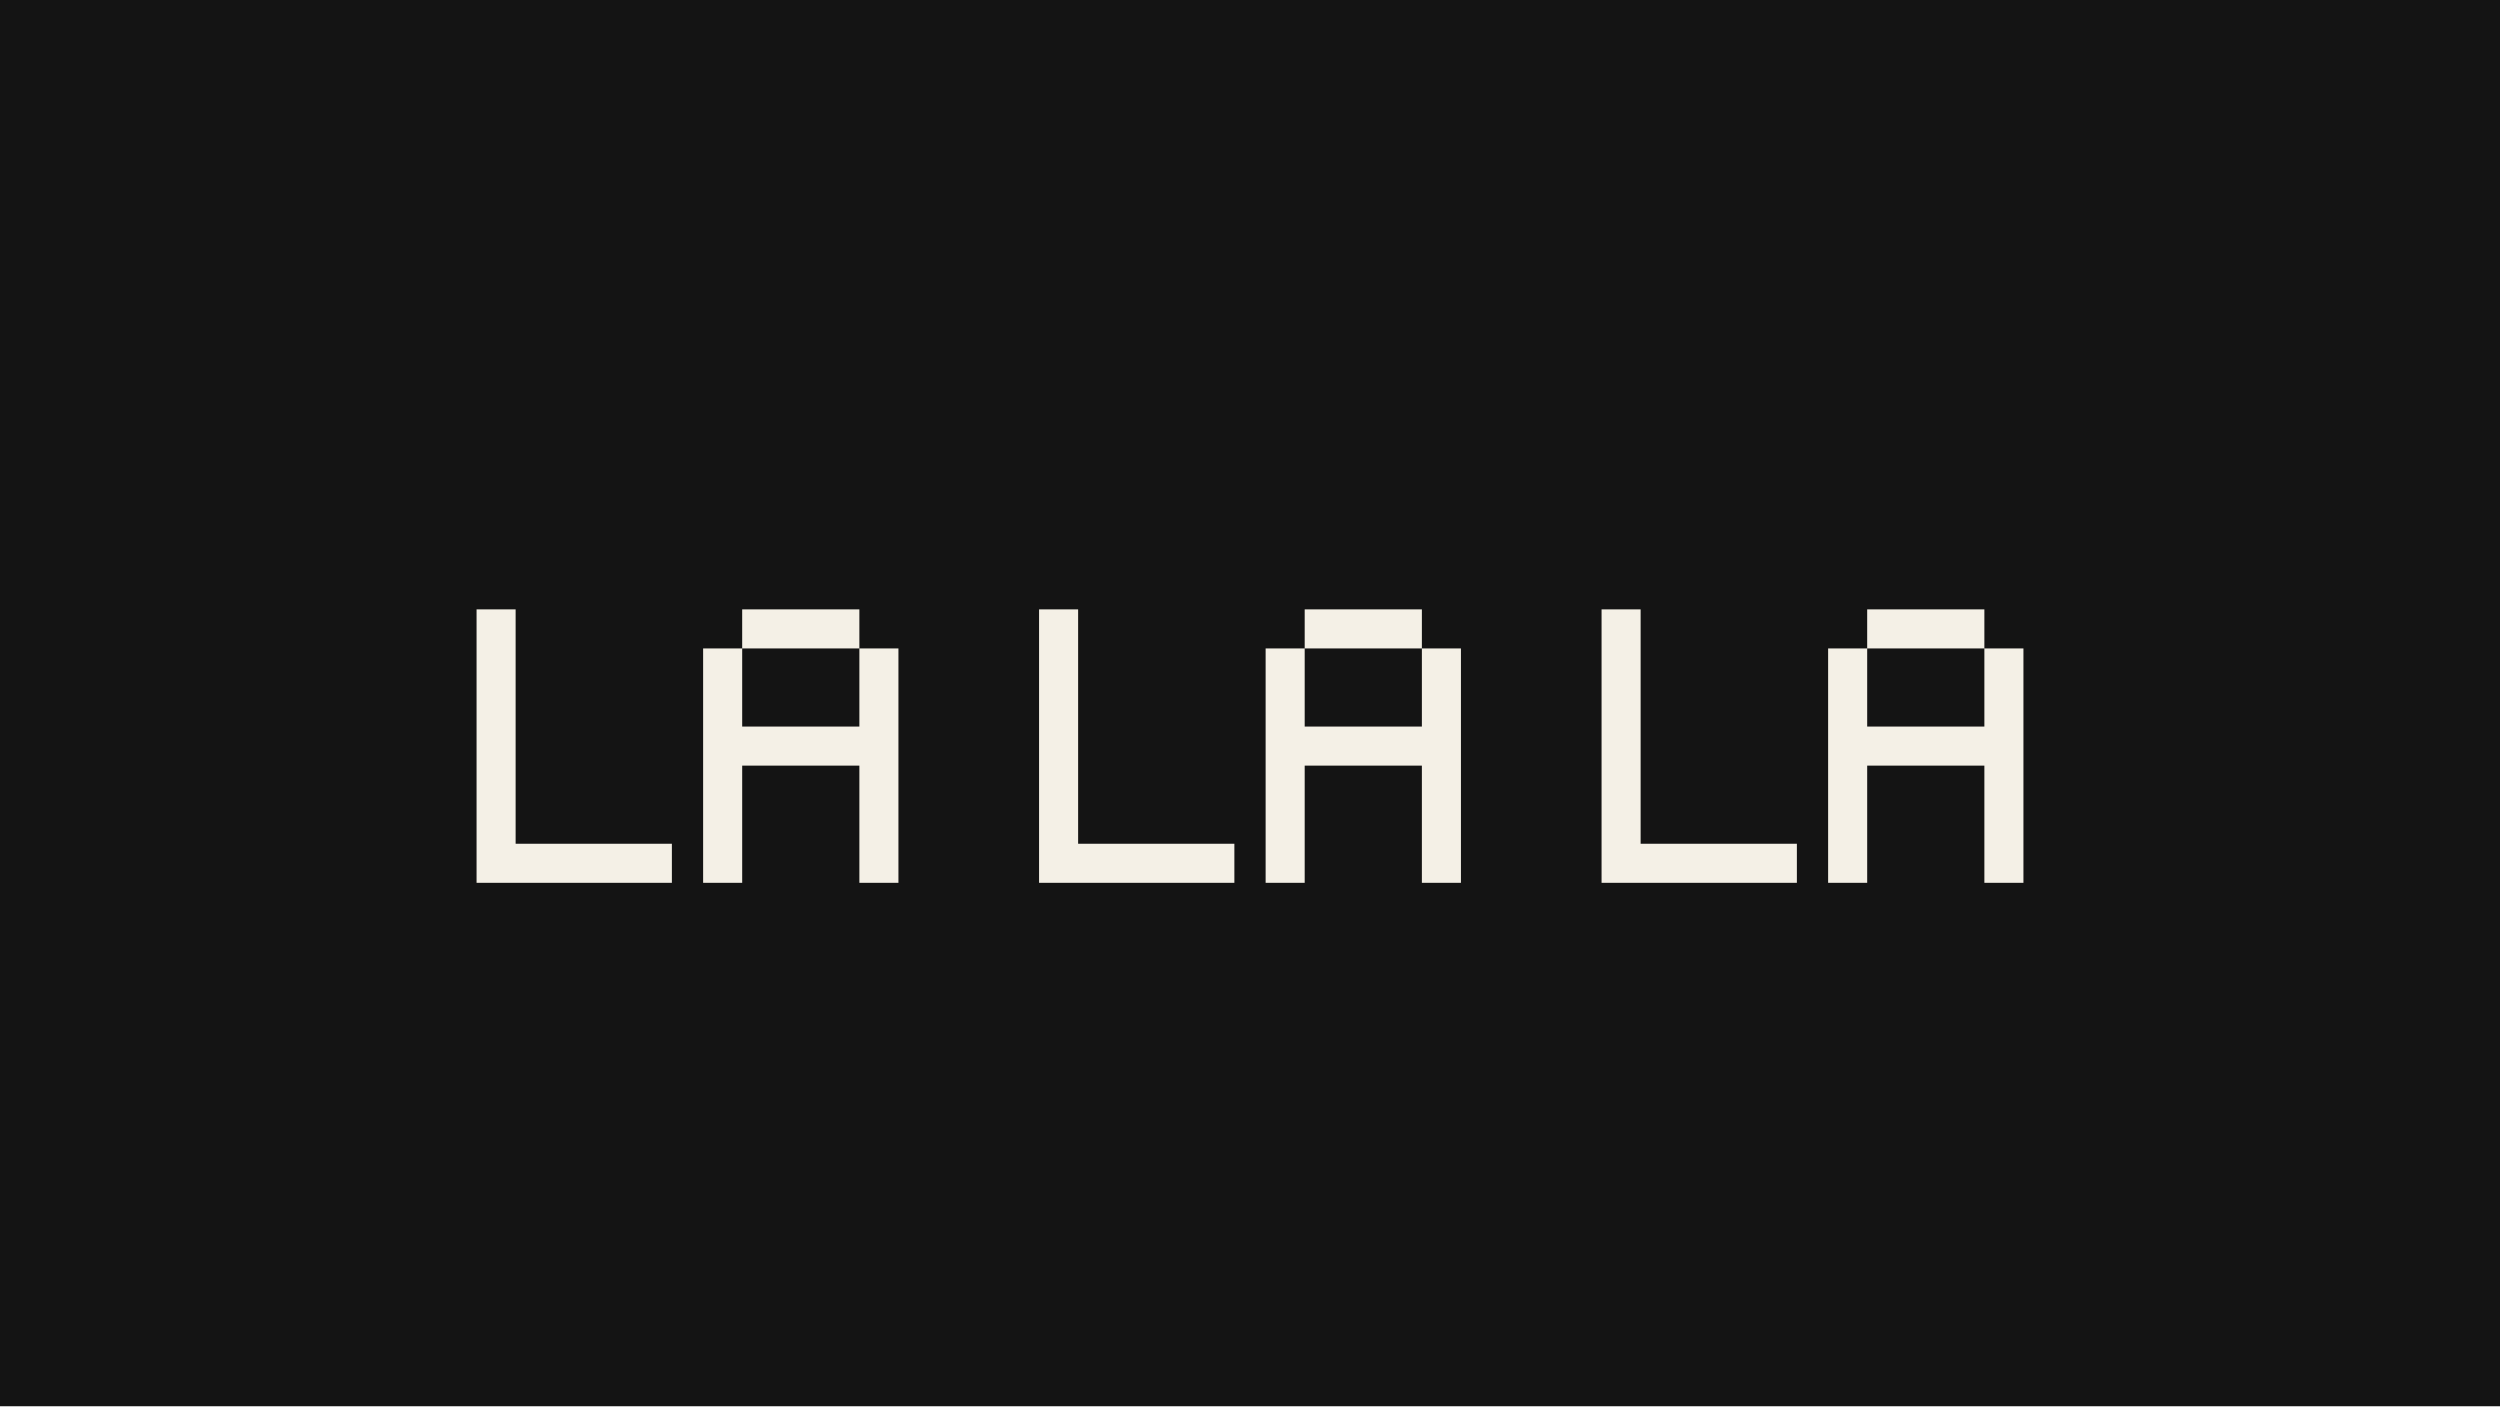
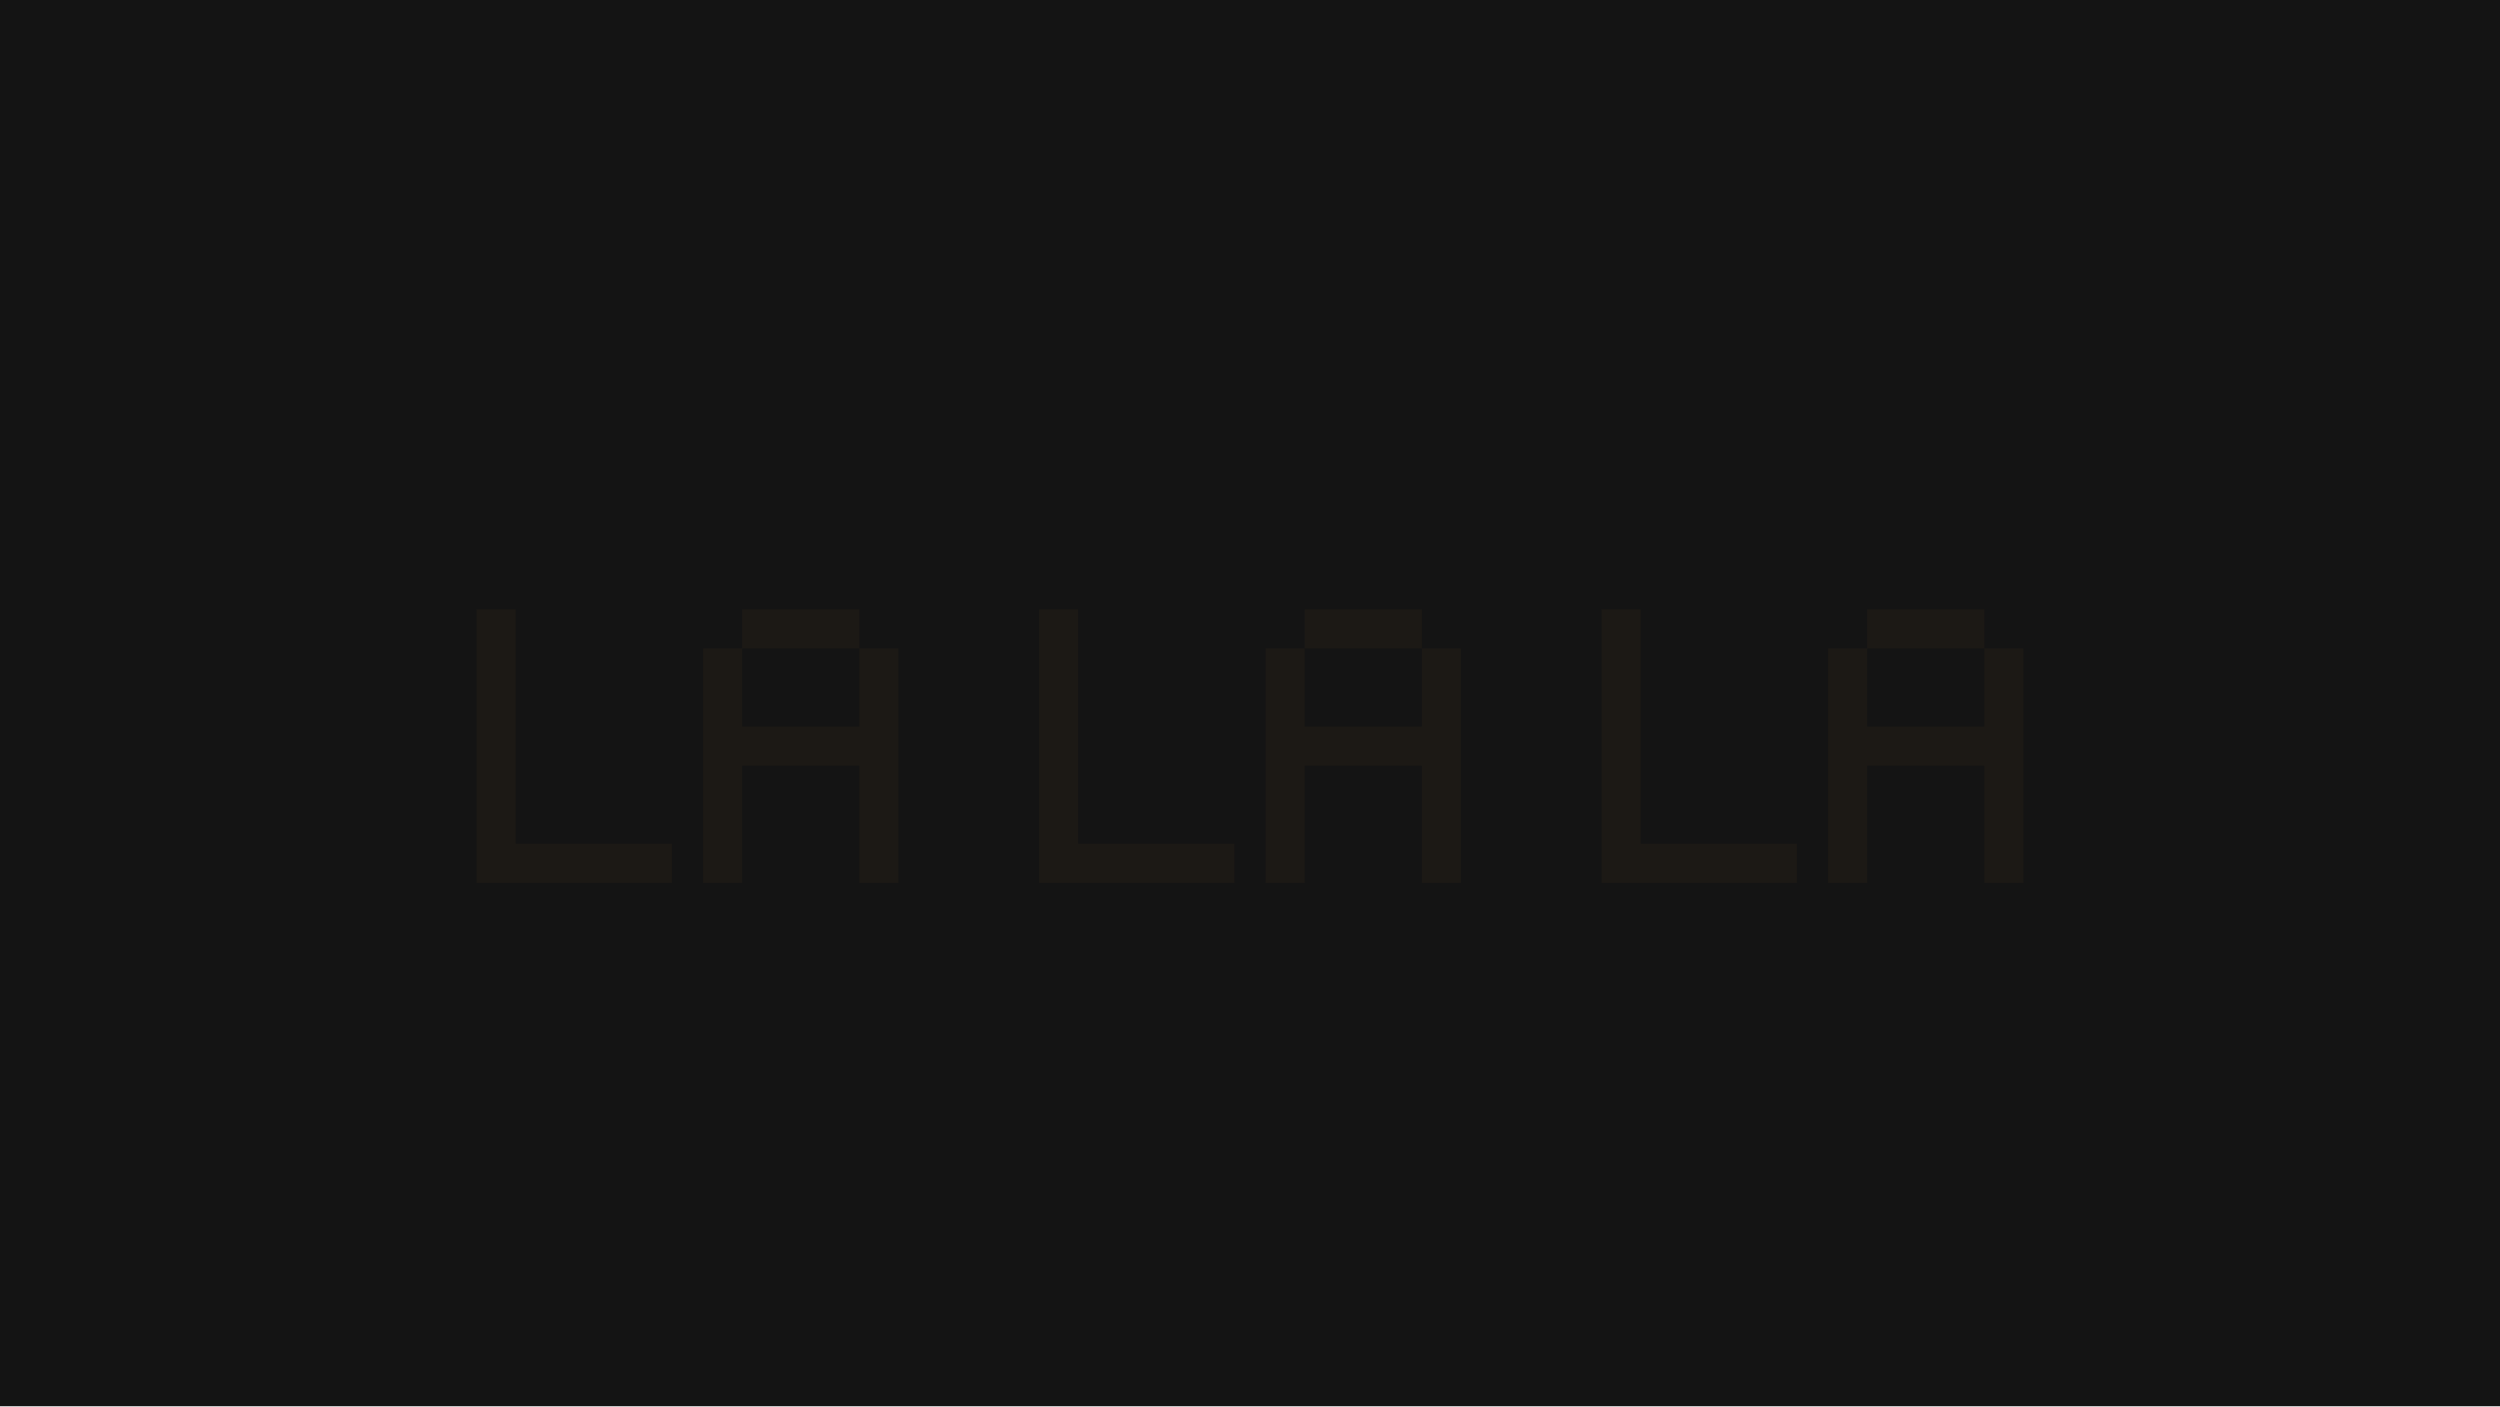
<svg xmlns="http://www.w3.org/2000/svg" width="320" height="180" viewBox="0 0 320 180">
  <g id="s-stage" fill="#141414">
    <path id="s-stage-shape" d="M 0 0 H 320 V 180 H 0 Z" />
  </g>
-   <g id="s-text-karaoke" fill="#f4f0e6">
-     <animate attributeName="fill" begin="0s" end="0.267s" dur="0.267s" calcMode="discrete" values="#f4f0e6;#ffb703" keyTimes="0;0.937" fill="freeze" />
+   <g id="s-text-karaoke" fill="#1c1915">
+     <animate attributeName="fill" begin="0s" end="0.267s" dur="0.267s" calcMode="discrete" values="#1c1915;#9a6400" keyTimes="0;0.937" fill="freeze" />
    <path id="s-text-karaoke-shape" d="M 61 78 H 66 V 83 H 61 Z M 61 83 H 66 V 88 H 61 Z M 61 88 H 66 V 93 H 61 Z M 61 93 H 66 V 98 H 61 Z M 61 98 H 66 V 103 H 61 Z M 61 103 H 66 V 108 H 61 Z M 61 108 H 86 V 113 H 61 Z M 95 78 H 110 V 83 H 95 Z M 90 83 H 95 V 88 H 90 Z M 110 83 H 115 V 88 H 110 Z M 90 88 H 95 V 93 H 90 Z M 110 88 H 115 V 93 H 110 Z M 90 93 H 115 V 98 H 90 Z M 90 98 H 95 V 103 H 90 Z M 110 98 H 115 V 103 H 110 Z M 90 103 H 95 V 108 H 90 Z M 110 103 H 115 V 108 H 110 Z M 90 108 H 95 V 113 H 90 Z M 110 108 H 115 V 113 H 110 Z">
      <animate attributeName="d" begin="0s" end="0.267s" dur="0.267s" calcMode="spline" values="M 61 78 H 66 V 83 H 61 Z M 61 83 H 66 V 88 H 61 Z M 61 88 H 66 V 93 H 61 Z M 61 93 H 66 V 98 H 61 Z M 61 98 H 66 V 103 H 61 Z M 61 103 H 66 V 108 H 61 Z M 61 108 H 86 V 113 H 61 Z M 95 78 H 110 V 83 H 95 Z M 90 83 H 95 V 88 H 90 Z M 110 83 H 115 V 88 H 110 Z M 90 88 H 95 V 93 H 90 Z M 110 88 H 115 V 93 H 110 Z M 90 93 H 115 V 98 H 90 Z M 90 98 H 95 V 103 H 90 Z M 110 98 H 115 V 103 H 110 Z M 90 103 H 95 V 108 H 90 Z M 110 103 H 115 V 108 H 110 Z M 90 108 H 95 V 113 H 90 Z M 110 108 H 115 V 113 H 110 Z;M 56.95 72.75 H 62.7 V 78.5 H 56.95 Z M 56.95 78.5 H 62.7 V 84.25 H 56.95 Z M 56.95 84.25 H 62.7 V 90 H 56.95 Z M 56.95 90 H 62.7 V 95.75 H 56.95 Z M 56.95 95.75 H 62.7 V 101.5 H 56.95 Z M 56.95 101.5 H 62.7 V 107.25 H 56.95 Z M 56.95 107.25 H 85.7 V 113 H 56.95 Z M 96.05 72.75 H 113.3 V 78.5 H 96.05 Z M 90.3 78.5 H 96.05 V 84.25 H 90.3 Z M 113.3 78.5 H 119.05 V 84.25 H 113.3 Z M 90.3 84.25 H 96.05 V 90 H 90.3 Z M 113.3 84.25 H 119.05 V 90 H 113.3 Z M 90.3 90 H 119.05 V 95.75 H 90.3 Z M 90.3 95.75 H 96.05 V 101.5 H 90.3 Z M 113.3 95.75 H 119.05 V 101.5 H 113.3 Z M 90.3 101.5 H 96.05 V 107.25 H 90.3 Z M 113.3 101.5 H 119.05 V 107.25 H 113.3 Z M 90.3 107.25 H 96.05 V 113 H 90.3 Z M 113.3 107.25 H 119.05 V 113 H 113.3 Z;M 61 78 H 66 V 83 H 61 Z M 61 83 H 66 V 88 H 61 Z M 61 88 H 66 V 93 H 61 Z M 61 93 H 66 V 98 H 61 Z M 61 98 H 66 V 103 H 61 Z M 61 103 H 66 V 108 H 61 Z M 61 108 H 86 V 113 H 61 Z M 95 78 H 110 V 83 H 95 Z M 90 83 H 95 V 88 H 90 Z M 110 83 H 115 V 88 H 110 Z M 90 88 H 95 V 93 H 90 Z M 110 88 H 115 V 93 H 110 Z M 90 93 H 115 V 98 H 90 Z M 90 98 H 95 V 103 H 90 Z M 110 98 H 115 V 103 H 110 Z M 90 103 H 95 V 108 H 90 Z M 110 103 H 115 V 108 H 110 Z M 90 108 H 95 V 113 H 90 Z M 110 108 H 115 V 113 H 110 Z" keyTimes="0;0.25;1" keySplines="0.05 0.85 0.15 1;0.3 0 0.15 1" fill="freeze" />
    </path>
  </g>
-   <g id="s-text-karaoke-two" fill="#f4f0e6">
-     <animate attributeName="fill" begin="0s" end="0.267s" dur="0.267s" calcMode="discrete" values="#f4f0e6;#ffb703" keyTimes="0;0.937" fill="freeze" />
+   <g id="s-text-karaoke-two" fill="#1c1915">
+     <animate attributeName="fill" begin="0s" end="0.267s" dur="0.267s" calcMode="discrete" values="#1c1915;#9a6400" keyTimes="0;0.937" fill="freeze" />
    <path id="s-text-karaoke-two-shape" d="M 133 78 H 138 V 83 H 133 Z M 133 83 H 138 V 88 H 133 Z M 133 88 H 138 V 93 H 133 Z M 133 93 H 138 V 98 H 133 Z M 133 98 H 138 V 103 H 133 Z M 133 103 H 138 V 108 H 133 Z M 133 108 H 158 V 113 H 133 Z M 167 78 H 182 V 83 H 167 Z M 162 83 H 167 V 88 H 162 Z M 182 83 H 187 V 88 H 182 Z M 162 88 H 167 V 93 H 162 Z M 182 88 H 187 V 93 H 182 Z M 162 93 H 187 V 98 H 162 Z M 162 98 H 167 V 103 H 162 Z M 182 98 H 187 V 103 H 182 Z M 162 103 H 167 V 108 H 162 Z M 182 103 H 187 V 108 H 182 Z M 162 108 H 167 V 113 H 162 Z M 182 108 H 187 V 113 H 182 Z">
      <animate attributeName="d" begin="0s" end="0.533s" dur="0.533s" calcMode="spline" values="M 133 78 H 138 V 83 H 133 Z M 133 83 H 138 V 88 H 133 Z M 133 88 H 138 V 93 H 133 Z M 133 93 H 138 V 98 H 133 Z M 133 98 H 138 V 103 H 133 Z M 133 103 H 138 V 108 H 133 Z M 133 108 H 158 V 113 H 133 Z M 167 78 H 182 V 83 H 167 Z M 162 83 H 167 V 88 H 162 Z M 182 83 H 187 V 88 H 182 Z M 162 88 H 167 V 93 H 162 Z M 182 88 H 187 V 93 H 182 Z M 162 93 H 187 V 98 H 162 Z M 162 98 H 167 V 103 H 162 Z M 182 98 H 187 V 103 H 182 Z M 162 103 H 167 V 108 H 162 Z M 182 103 H 187 V 108 H 182 Z M 162 108 H 167 V 113 H 162 Z M 182 108 H 187 V 113 H 182 Z;M 128.95 72.75 H 134.7 V 78.5 H 128.95 Z M 128.95 78.5 H 134.7 V 84.25 H 128.95 Z M 128.95 84.25 H 134.7 V 90 H 128.95 Z M 128.95 90 H 134.7 V 95.75 H 128.95 Z M 128.95 95.75 H 134.7 V 101.5 H 128.95 Z M 128.95 101.5 H 134.7 V 107.25 H 128.95 Z M 128.95 107.25 H 157.7 V 113 H 128.95 Z M 168.05 72.75 H 185.3 V 78.5 H 168.05 Z M 162.3 78.5 H 168.05 V 84.25 H 162.3 Z M 185.3 78.5 H 191.05 V 84.25 H 185.3 Z M 162.3 84.25 H 168.05 V 90 H 162.3 Z M 185.3 84.25 H 191.05 V 90 H 185.3 Z M 162.3 90 H 191.05 V 95.75 H 162.3 Z M 162.3 95.75 H 168.05 V 101.5 H 162.3 Z M 185.3 95.75 H 191.05 V 101.5 H 185.3 Z M 162.3 101.5 H 168.05 V 107.25 H 162.3 Z M 185.3 101.5 H 191.05 V 107.25 H 185.3 Z M 162.3 107.25 H 168.05 V 113 H 162.3 Z M 185.3 107.25 H 191.05 V 113 H 185.3 Z;M 133 78 H 138 V 83 H 133 Z M 133 83 H 138 V 88 H 133 Z M 133 88 H 138 V 93 H 133 Z M 133 93 H 138 V 98 H 133 Z M 133 98 H 138 V 103 H 133 Z M 133 103 H 138 V 108 H 133 Z M 133 108 H 158 V 113 H 133 Z M 167 78 H 182 V 83 H 167 Z M 162 83 H 167 V 88 H 162 Z M 182 83 H 187 V 88 H 182 Z M 162 88 H 167 V 93 H 162 Z M 182 88 H 187 V 93 H 182 Z M 162 93 H 187 V 98 H 162 Z M 162 98 H 167 V 103 H 162 Z M 182 98 H 187 V 103 H 182 Z M 162 103 H 167 V 108 H 162 Z M 182 103 H 187 V 108 H 182 Z M 162 108 H 167 V 113 H 162 Z M 182 108 H 187 V 113 H 182 Z" keyTimes="0;0.625;1" keySplines="0.05 0.85 0.15 1;0.3 0 0.15 1" fill="freeze" />
    </path>
  </g>
-   <g id="s-text-karaoke-three" fill="#f4f0e6">
-     <animate attributeName="fill" begin="0s" end="0.533s" dur="0.533s" calcMode="discrete" values="#f4f0e6;#ffb703" keyTimes="0;0.969" fill="freeze" />
+   <g id="s-text-karaoke-three" fill="#1c1915">
+     <animate attributeName="fill" begin="0s" end="0.533s" dur="0.533s" calcMode="discrete" values="#1c1915;#9a6400" keyTimes="0;0.969" fill="freeze" />
    <path id="s-text-karaoke-three-shape" d="M 205 78 H 210 V 83 H 205 Z M 205 83 H 210 V 88 H 205 Z M 205 88 H 210 V 93 H 205 Z M 205 93 H 210 V 98 H 205 Z M 205 98 H 210 V 103 H 205 Z M 205 103 H 210 V 108 H 205 Z M 205 108 H 230 V 113 H 205 Z M 239 78 H 254 V 83 H 239 Z M 234 83 H 239 V 88 H 234 Z M 254 83 H 259 V 88 H 254 Z M 234 88 H 239 V 93 H 234 Z M 254 88 H 259 V 93 H 254 Z M 234 93 H 259 V 98 H 234 Z M 234 98 H 239 V 103 H 234 Z M 254 98 H 259 V 103 H 254 Z M 234 103 H 239 V 108 H 234 Z M 254 103 H 259 V 108 H 254 Z M 234 108 H 239 V 113 H 234 Z M 254 108 H 259 V 113 H 254 Z">
      <animate attributeName="d" begin="0s" end="0.8s" dur="0.8s" calcMode="spline" values="M 205 78 H 210 V 83 H 205 Z M 205 83 H 210 V 88 H 205 Z M 205 88 H 210 V 93 H 205 Z M 205 93 H 210 V 98 H 205 Z M 205 98 H 210 V 103 H 205 Z M 205 103 H 210 V 108 H 205 Z M 205 108 H 230 V 113 H 205 Z M 239 78 H 254 V 83 H 239 Z M 234 83 H 239 V 88 H 234 Z M 254 83 H 259 V 88 H 254 Z M 234 88 H 239 V 93 H 234 Z M 254 88 H 259 V 93 H 254 Z M 234 93 H 259 V 98 H 234 Z M 234 98 H 239 V 103 H 234 Z M 254 98 H 259 V 103 H 254 Z M 234 103 H 239 V 108 H 234 Z M 254 103 H 259 V 108 H 254 Z M 234 108 H 239 V 113 H 234 Z M 254 108 H 259 V 113 H 254 Z;M 200.95 72.75 H 206.7 V 78.5 H 200.95 Z M 200.95 78.5 H 206.7 V 84.25 H 200.95 Z M 200.95 84.25 H 206.7 V 90 H 200.95 Z M 200.95 90 H 206.7 V 95.75 H 200.95 Z M 200.95 95.75 H 206.7 V 101.5 H 200.95 Z M 200.95 101.5 H 206.7 V 107.25 H 200.95 Z M 200.95 107.25 H 229.7 V 113 H 200.95 Z M 240.05 72.75 H 257.3 V 78.5 H 240.05 Z M 234.3 78.5 H 240.05 V 84.25 H 234.3 Z M 257.3 78.5 H 263.05 V 84.25 H 257.3 Z M 234.3 84.25 H 240.05 V 90 H 234.3 Z M 257.3 84.25 H 263.05 V 90 H 257.3 Z M 234.3 90 H 263.05 V 95.75 H 234.3 Z M 234.3 95.75 H 240.05 V 101.5 H 234.3 Z M 257.3 95.75 H 263.05 V 101.5 H 257.3 Z M 234.3 101.5 H 240.05 V 107.25 H 234.3 Z M 257.3 101.5 H 263.05 V 107.25 H 257.3 Z M 234.3 107.25 H 240.05 V 113 H 234.3 Z M 257.3 107.25 H 263.05 V 113 H 257.3 Z;M 205 78 H 210 V 83 H 205 Z M 205 83 H 210 V 88 H 205 Z M 205 88 H 210 V 93 H 205 Z M 205 93 H 210 V 98 H 205 Z M 205 98 H 210 V 103 H 205 Z M 205 103 H 210 V 108 H 205 Z M 205 108 H 230 V 113 H 205 Z M 239 78 H 254 V 83 H 239 Z M 234 83 H 239 V 88 H 234 Z M 254 83 H 259 V 88 H 254 Z M 234 88 H 239 V 93 H 234 Z M 254 88 H 259 V 93 H 254 Z M 234 93 H 259 V 98 H 234 Z M 234 98 H 239 V 103 H 234 Z M 254 98 H 259 V 103 H 254 Z M 234 103 H 239 V 108 H 234 Z M 254 103 H 259 V 108 H 254 Z M 234 108 H 239 V 113 H 234 Z M 254 108 H 259 V 113 H 254 Z" keyTimes="0;0.75;1" keySplines="0.05 0.85 0.15 1;0.3 0 0.15 1" fill="freeze" />
    </path>
  </g>
</svg>
